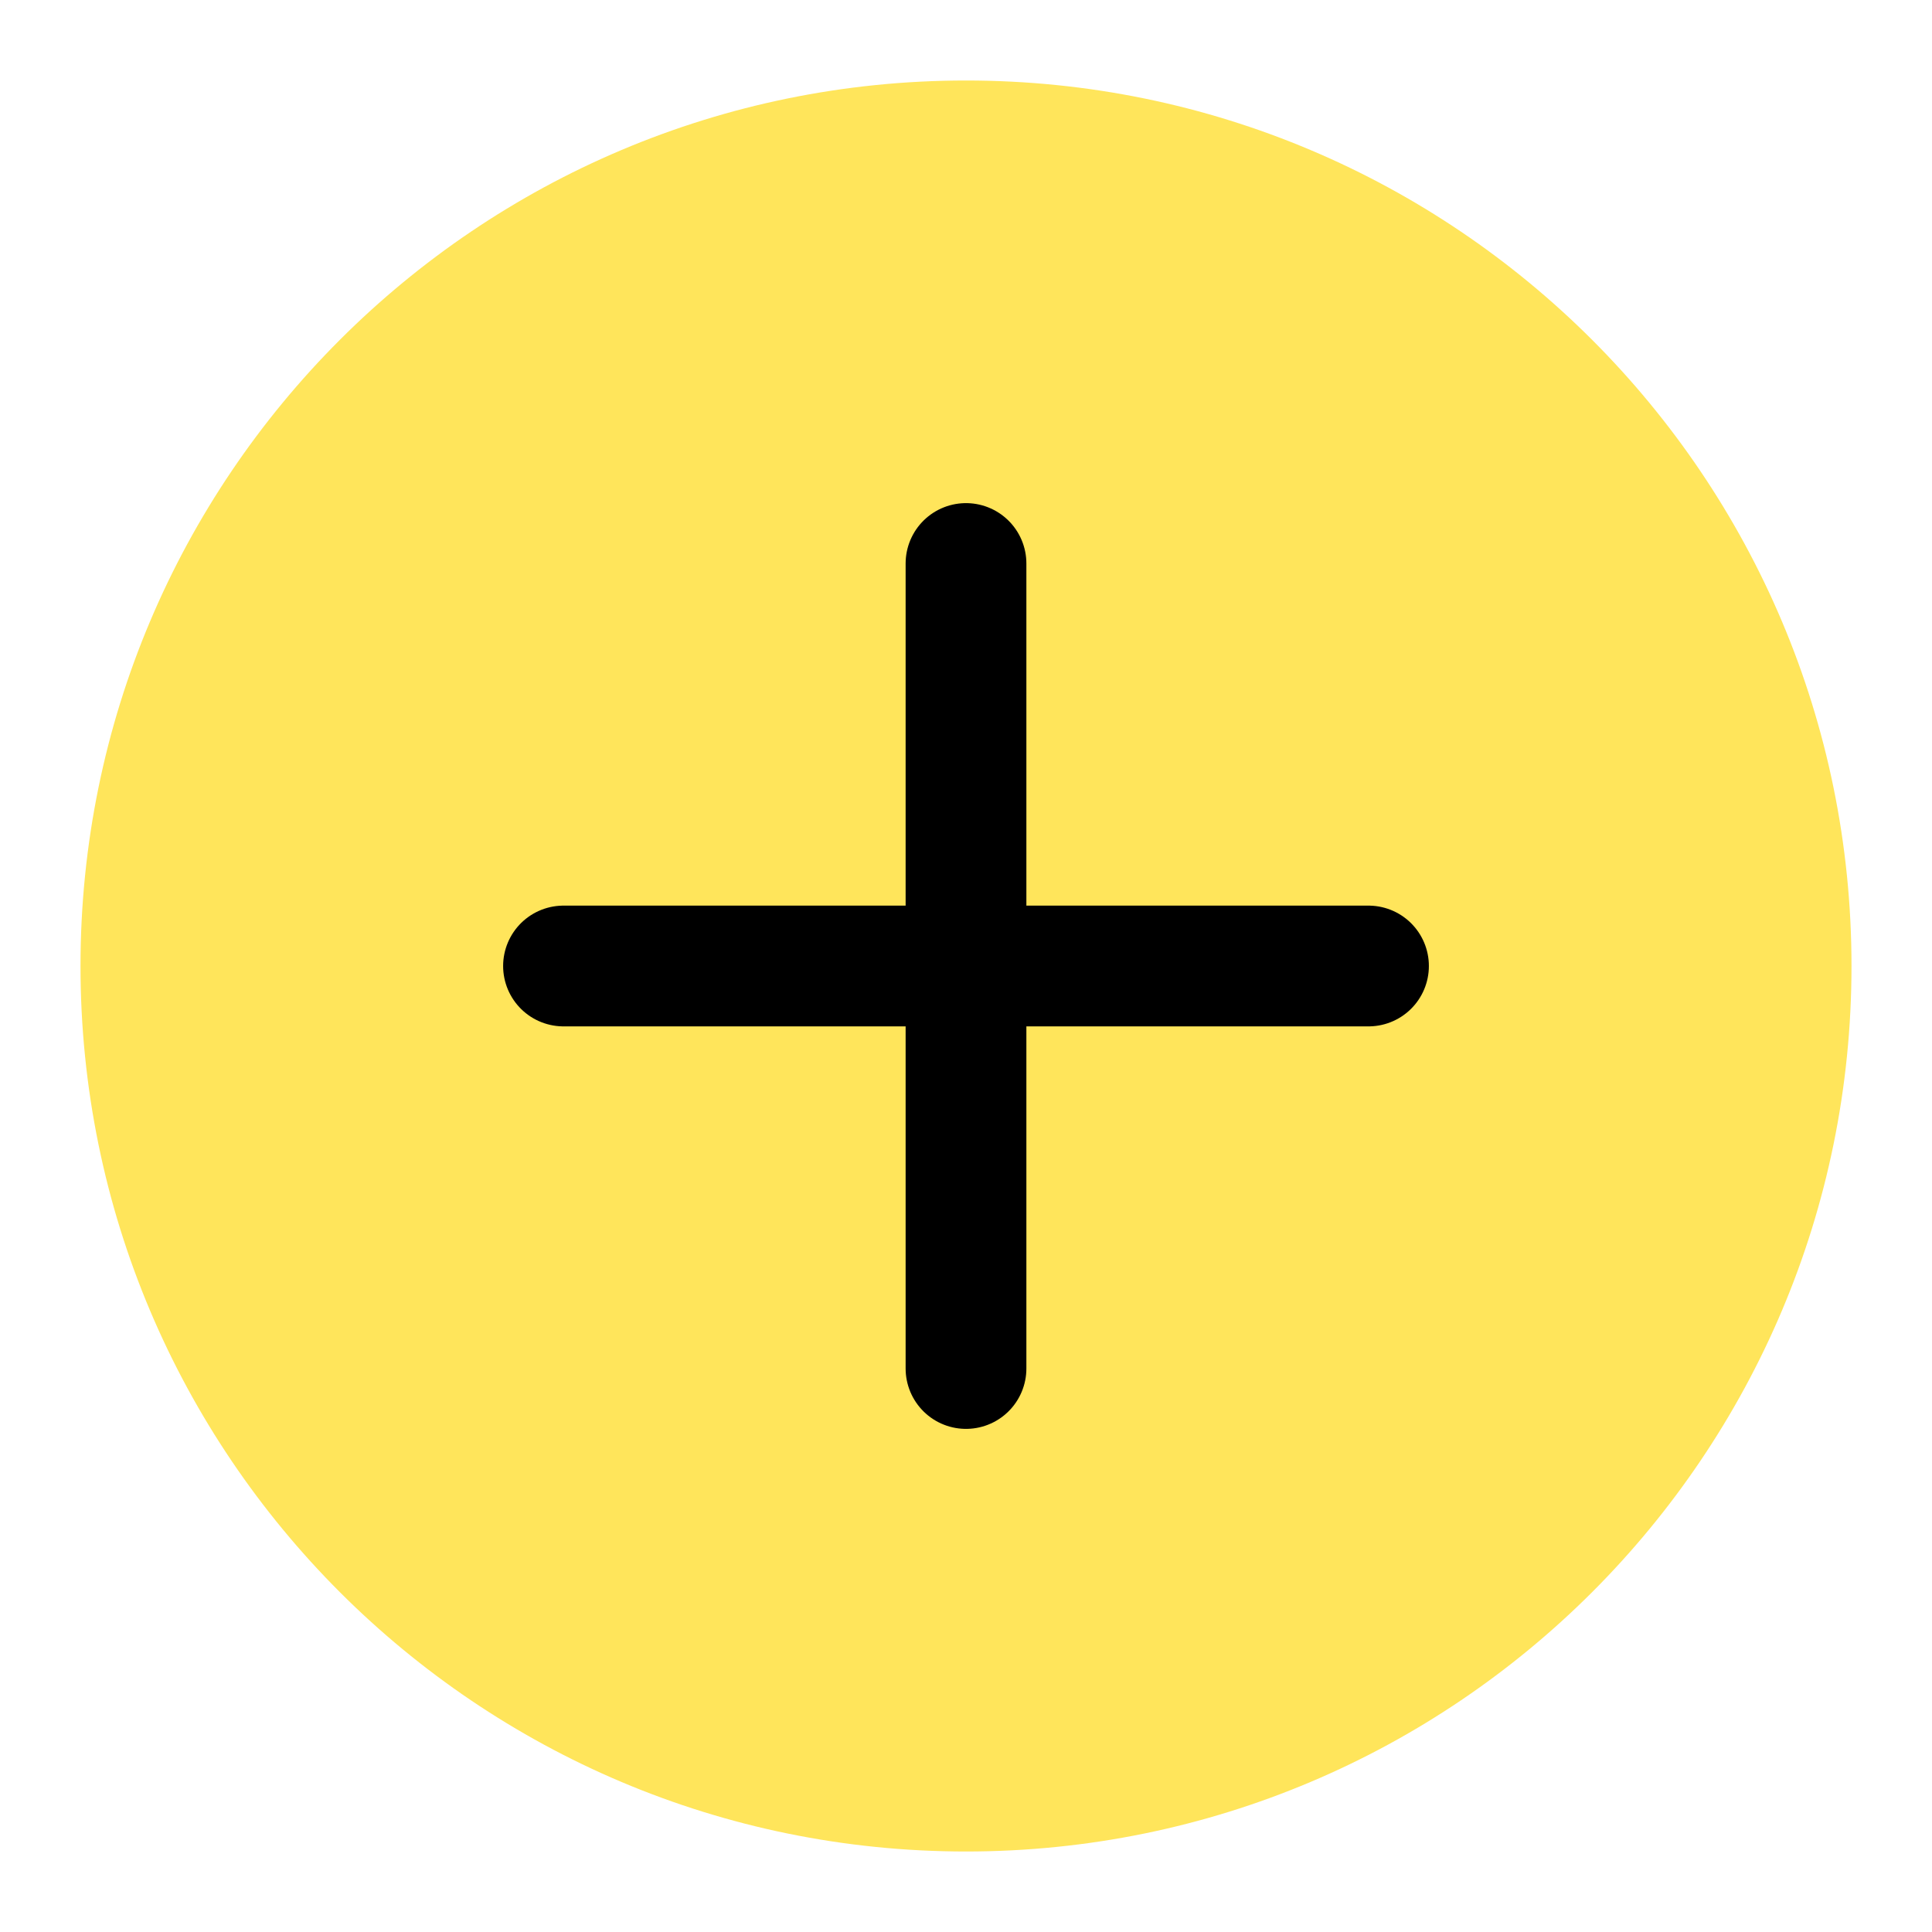
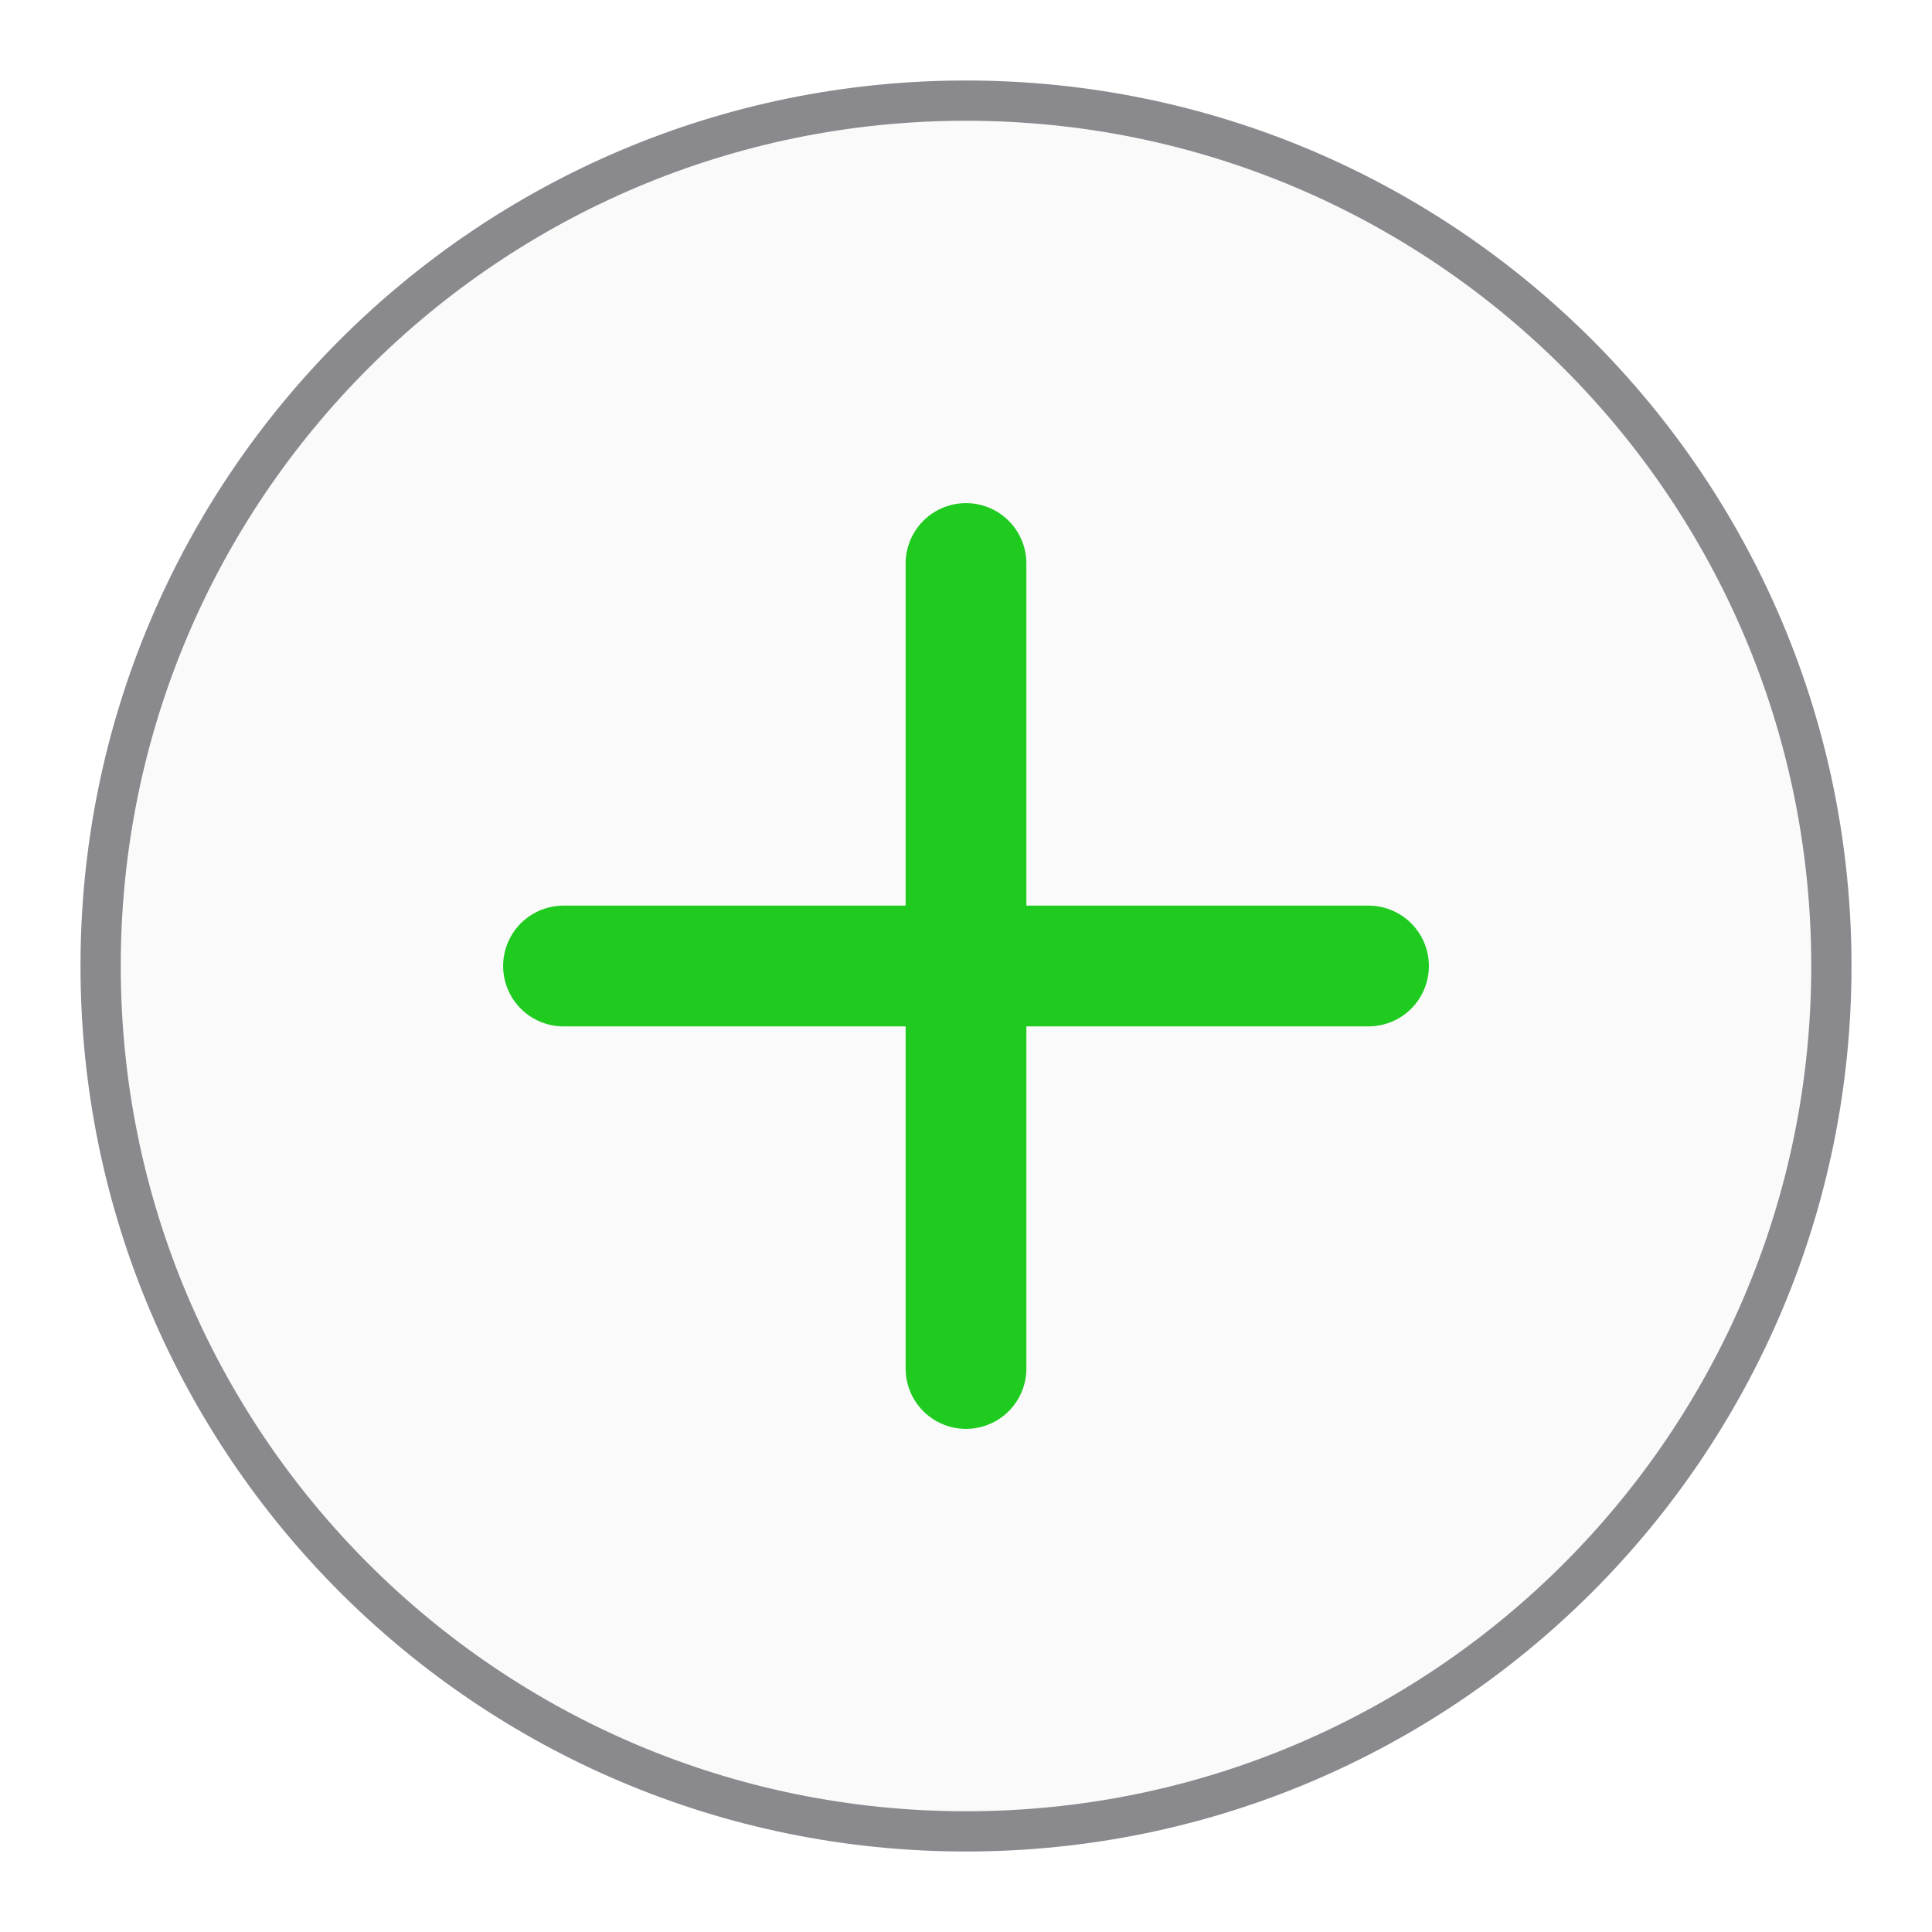
<svg xmlns="http://www.w3.org/2000/svg" width="24" height="24" viewBox="0 0 24 24" fill="none">
-   <circle cx="12" cy="12" r="11" fill="#FFE55B" />
-   <path d="M12 17V7" stroke="black" stroke-width="1.5" stroke-linecap="round" />
-   <path d="M7 12L17 12" stroke="black" stroke-width="1.5" stroke-linecap="round" />
+   <circle cx="12" cy="12" r="10.75" fill="#FAFAFA" stroke="#8A8A8E" stroke-width="0.5" />
+   <path d="M12 17V7" stroke="#1FCB1F" stroke-width="1.5" stroke-linecap="round" />
+   <path d="M7 12L17 12" stroke="#1FCB1F" stroke-width="1.5" stroke-linecap="round" />
</svg>
